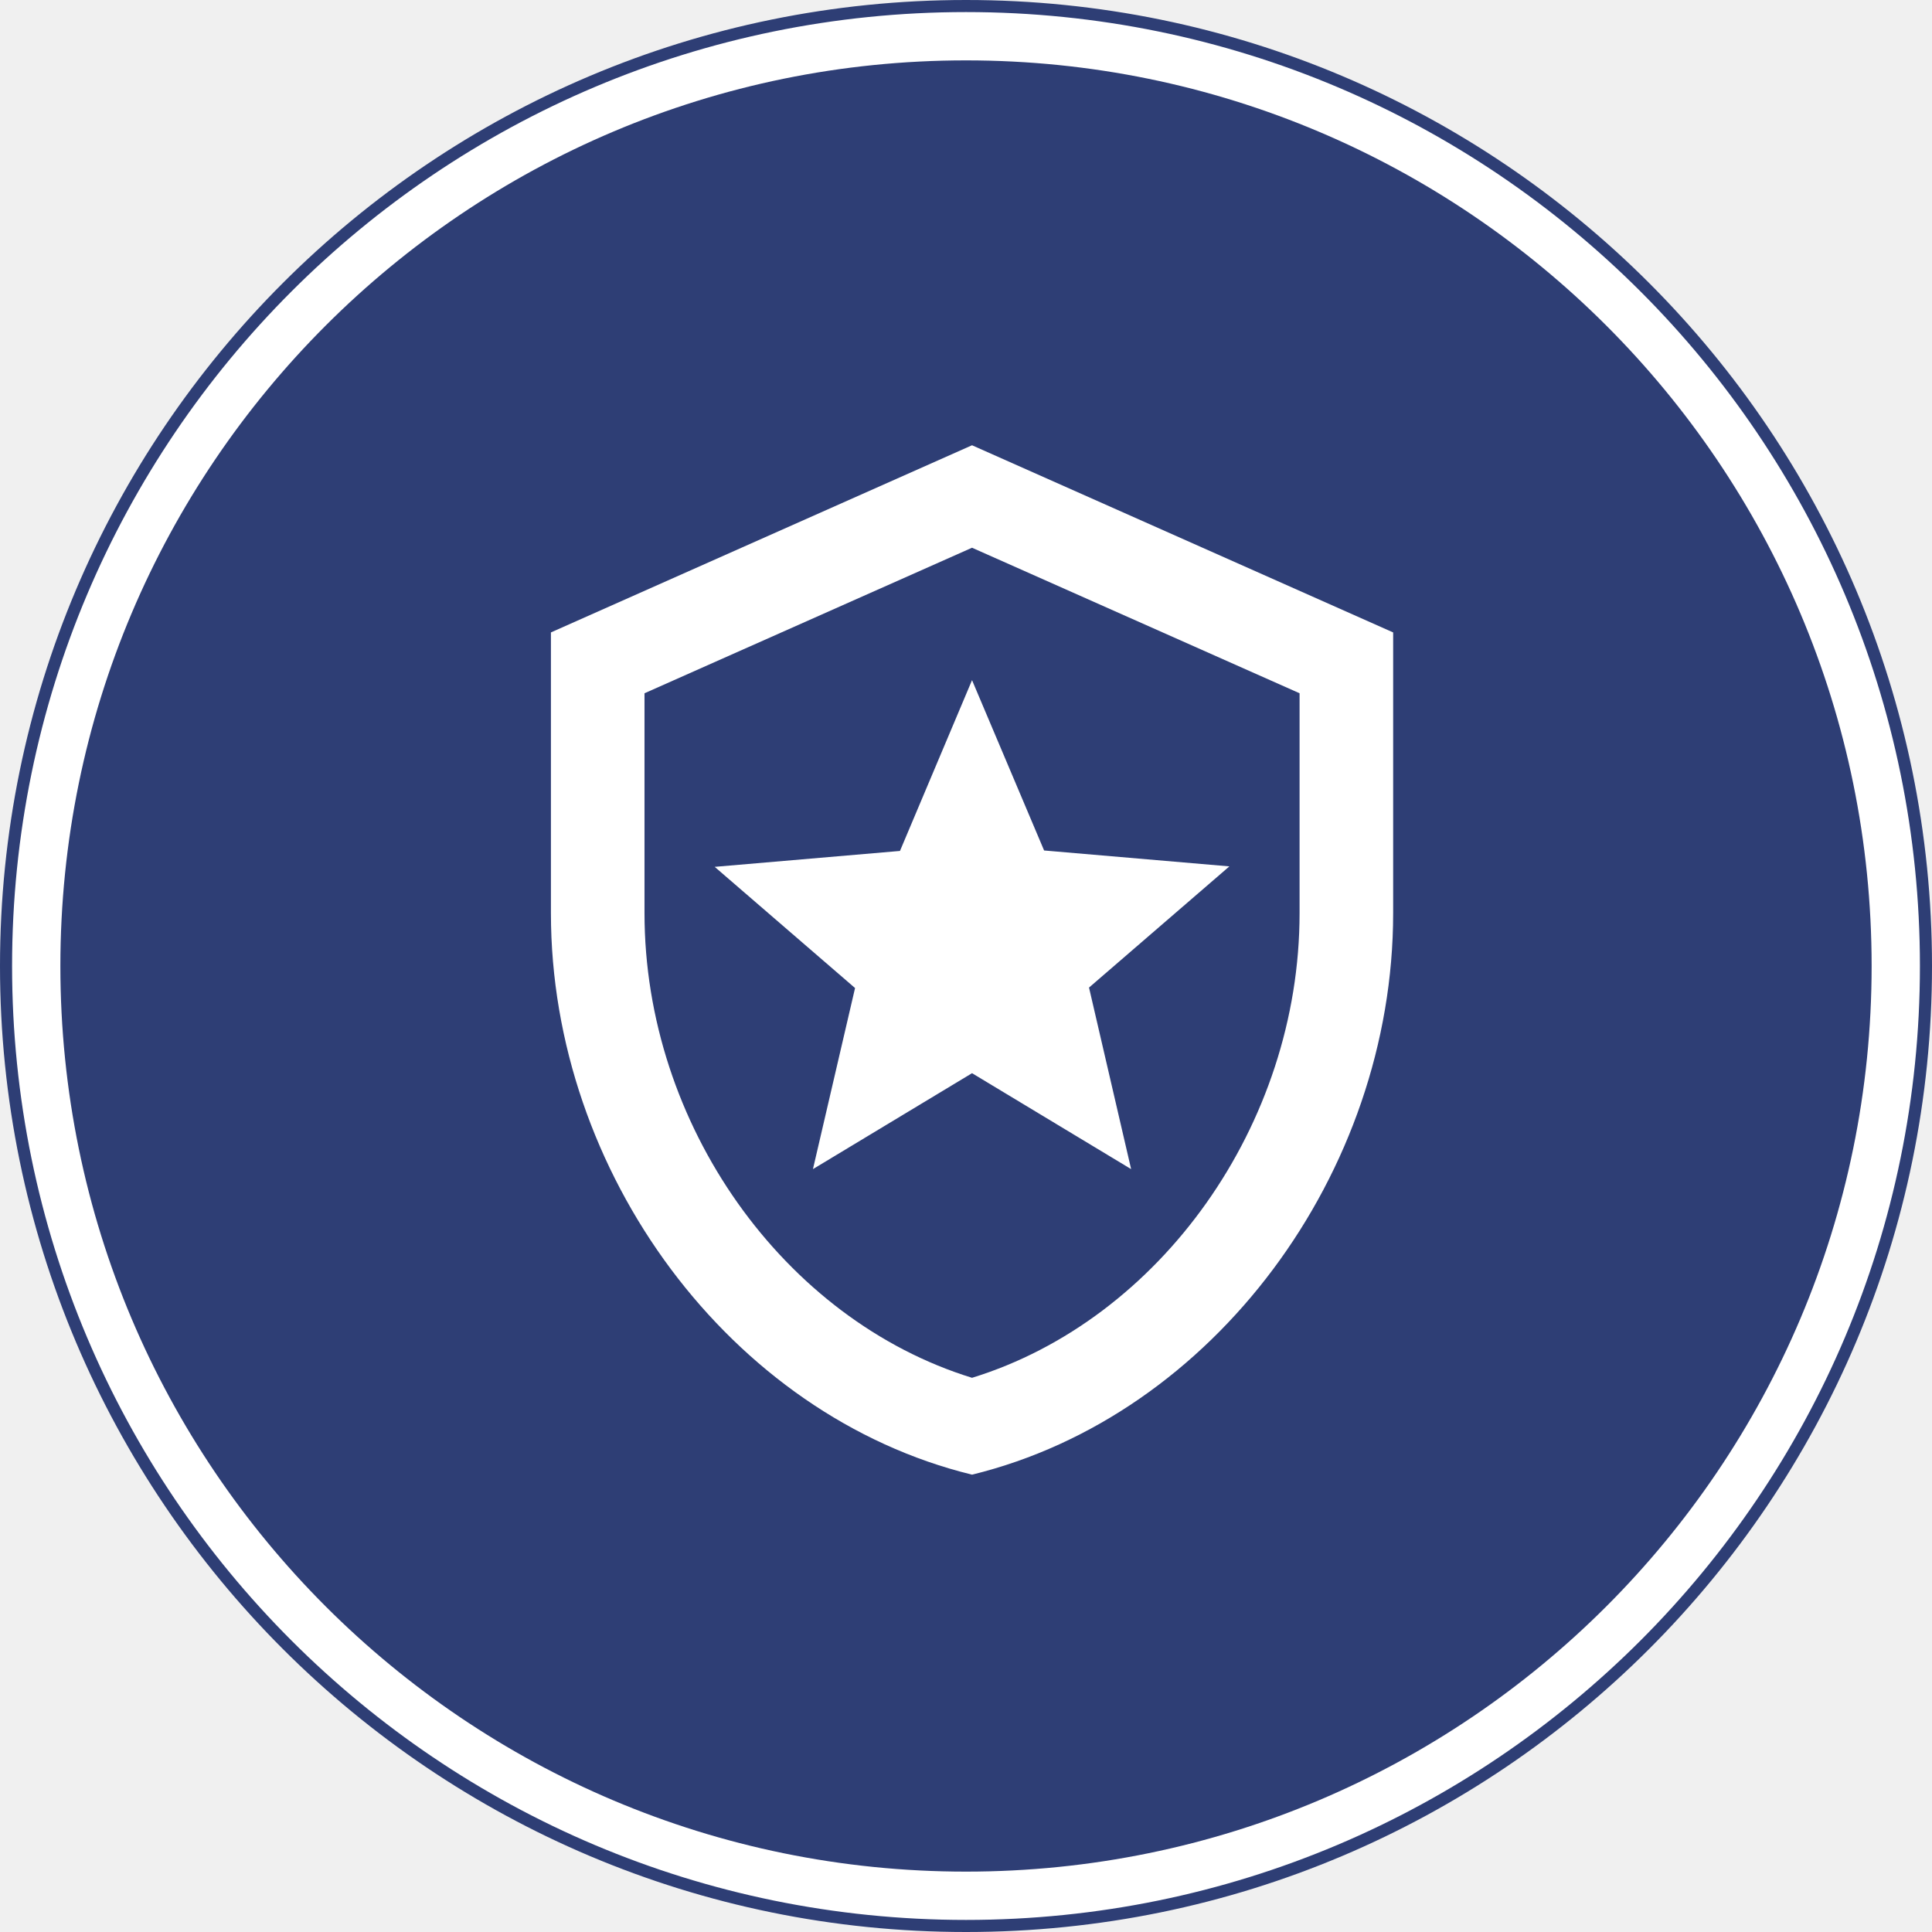
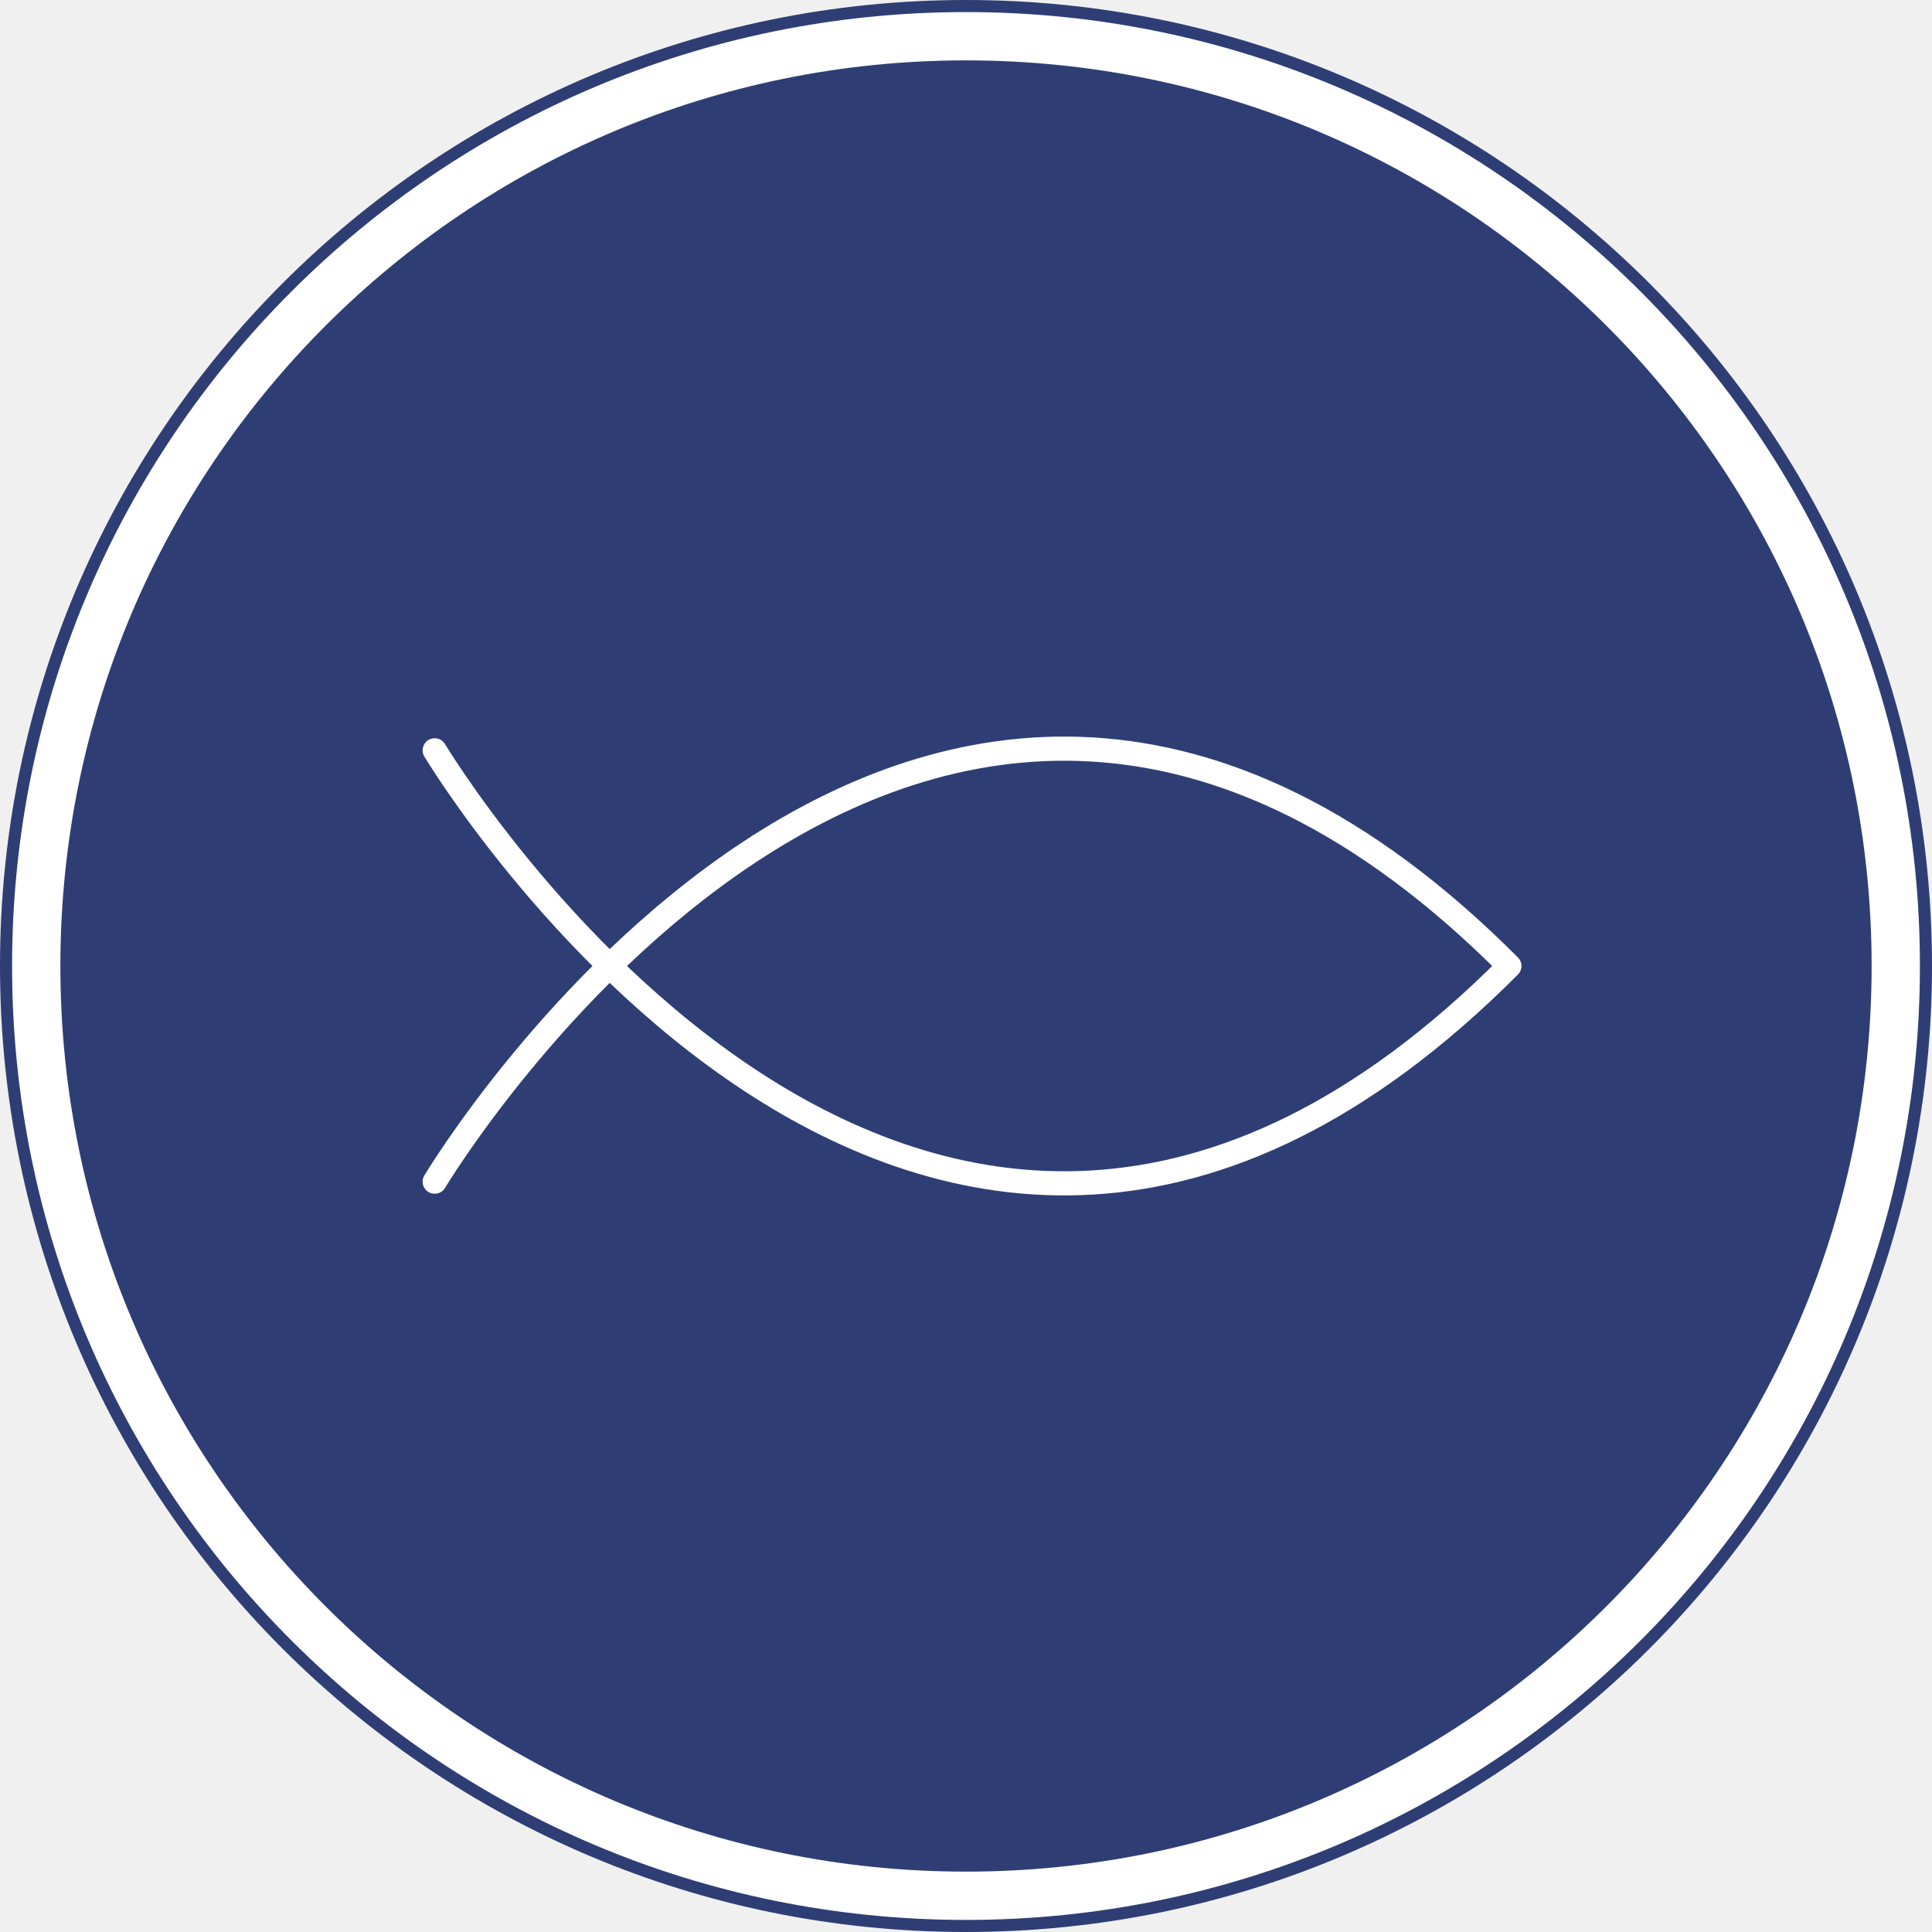
<svg xmlns="http://www.w3.org/2000/svg" width="160" height="160" viewBox="0 0 160 160" fill="none">
  <circle cx="80" cy="80" r="79.5" fill="white" stroke="#2E3E75" />
  <circle cx="80" cy="80" r="75" fill="#2E3E75" />
-   <path d="M90.188 81.786L93.675 96.821L80.5 88.877L67.325 96.821L70.812 81.825L59.188 71.789L74.532 70.471L80.5 56.328L86.468 70.433L101.812 71.75L90.188 81.786ZM80.5 45.361L107.625 57.413V75.625C107.625 93.14 96.078 109.299 80.5 114.104C64.922 109.299 53.375 93.14 53.375 75.625V57.413L80.5 45.361ZM80.5 36.875L45.625 52.375V75.625C45.625 97.131 60.505 117.243 80.5 122.125C100.495 117.243 115.375 97.131 115.375 75.625V52.375L80.5 36.875Z" fill="white" />
+   <path d="M36 97.862C36 97.862 76.05 30.88 125 80C76.05 129.12 36 62.138 36 62.138" stroke="white" stroke-width="2" stroke-linecap="round" stroke-linejoin="round" />
</svg>
